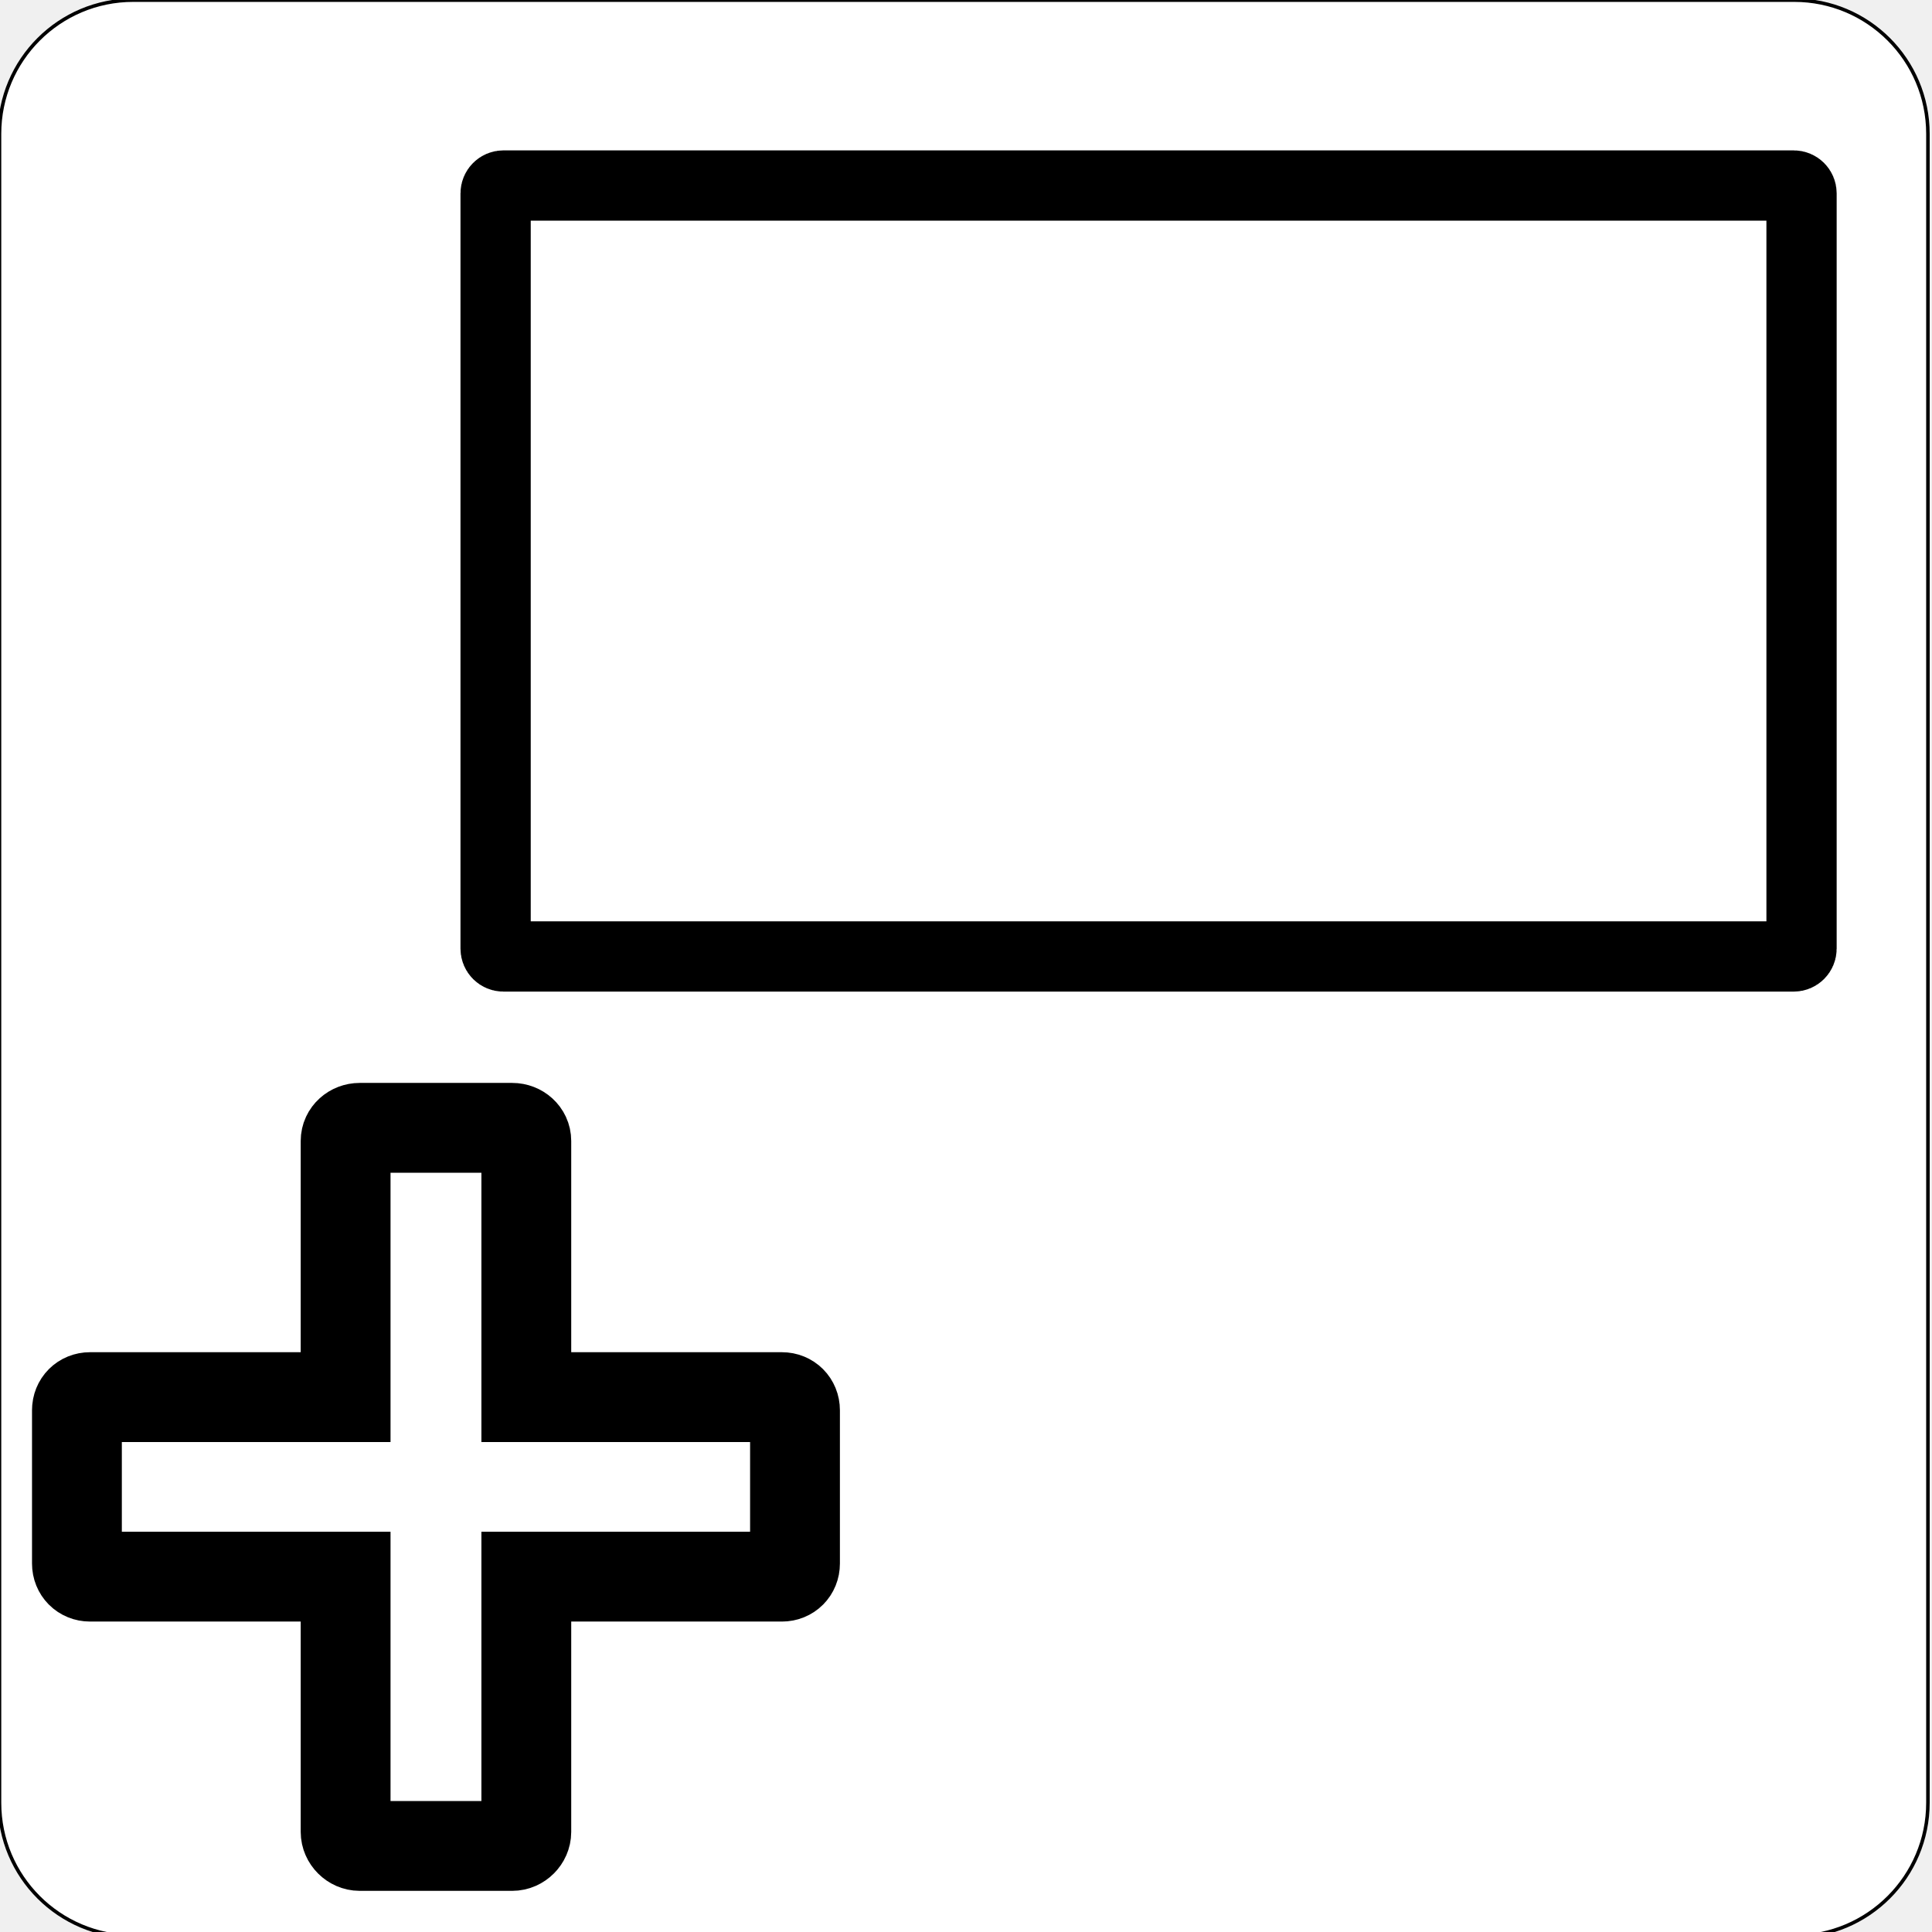
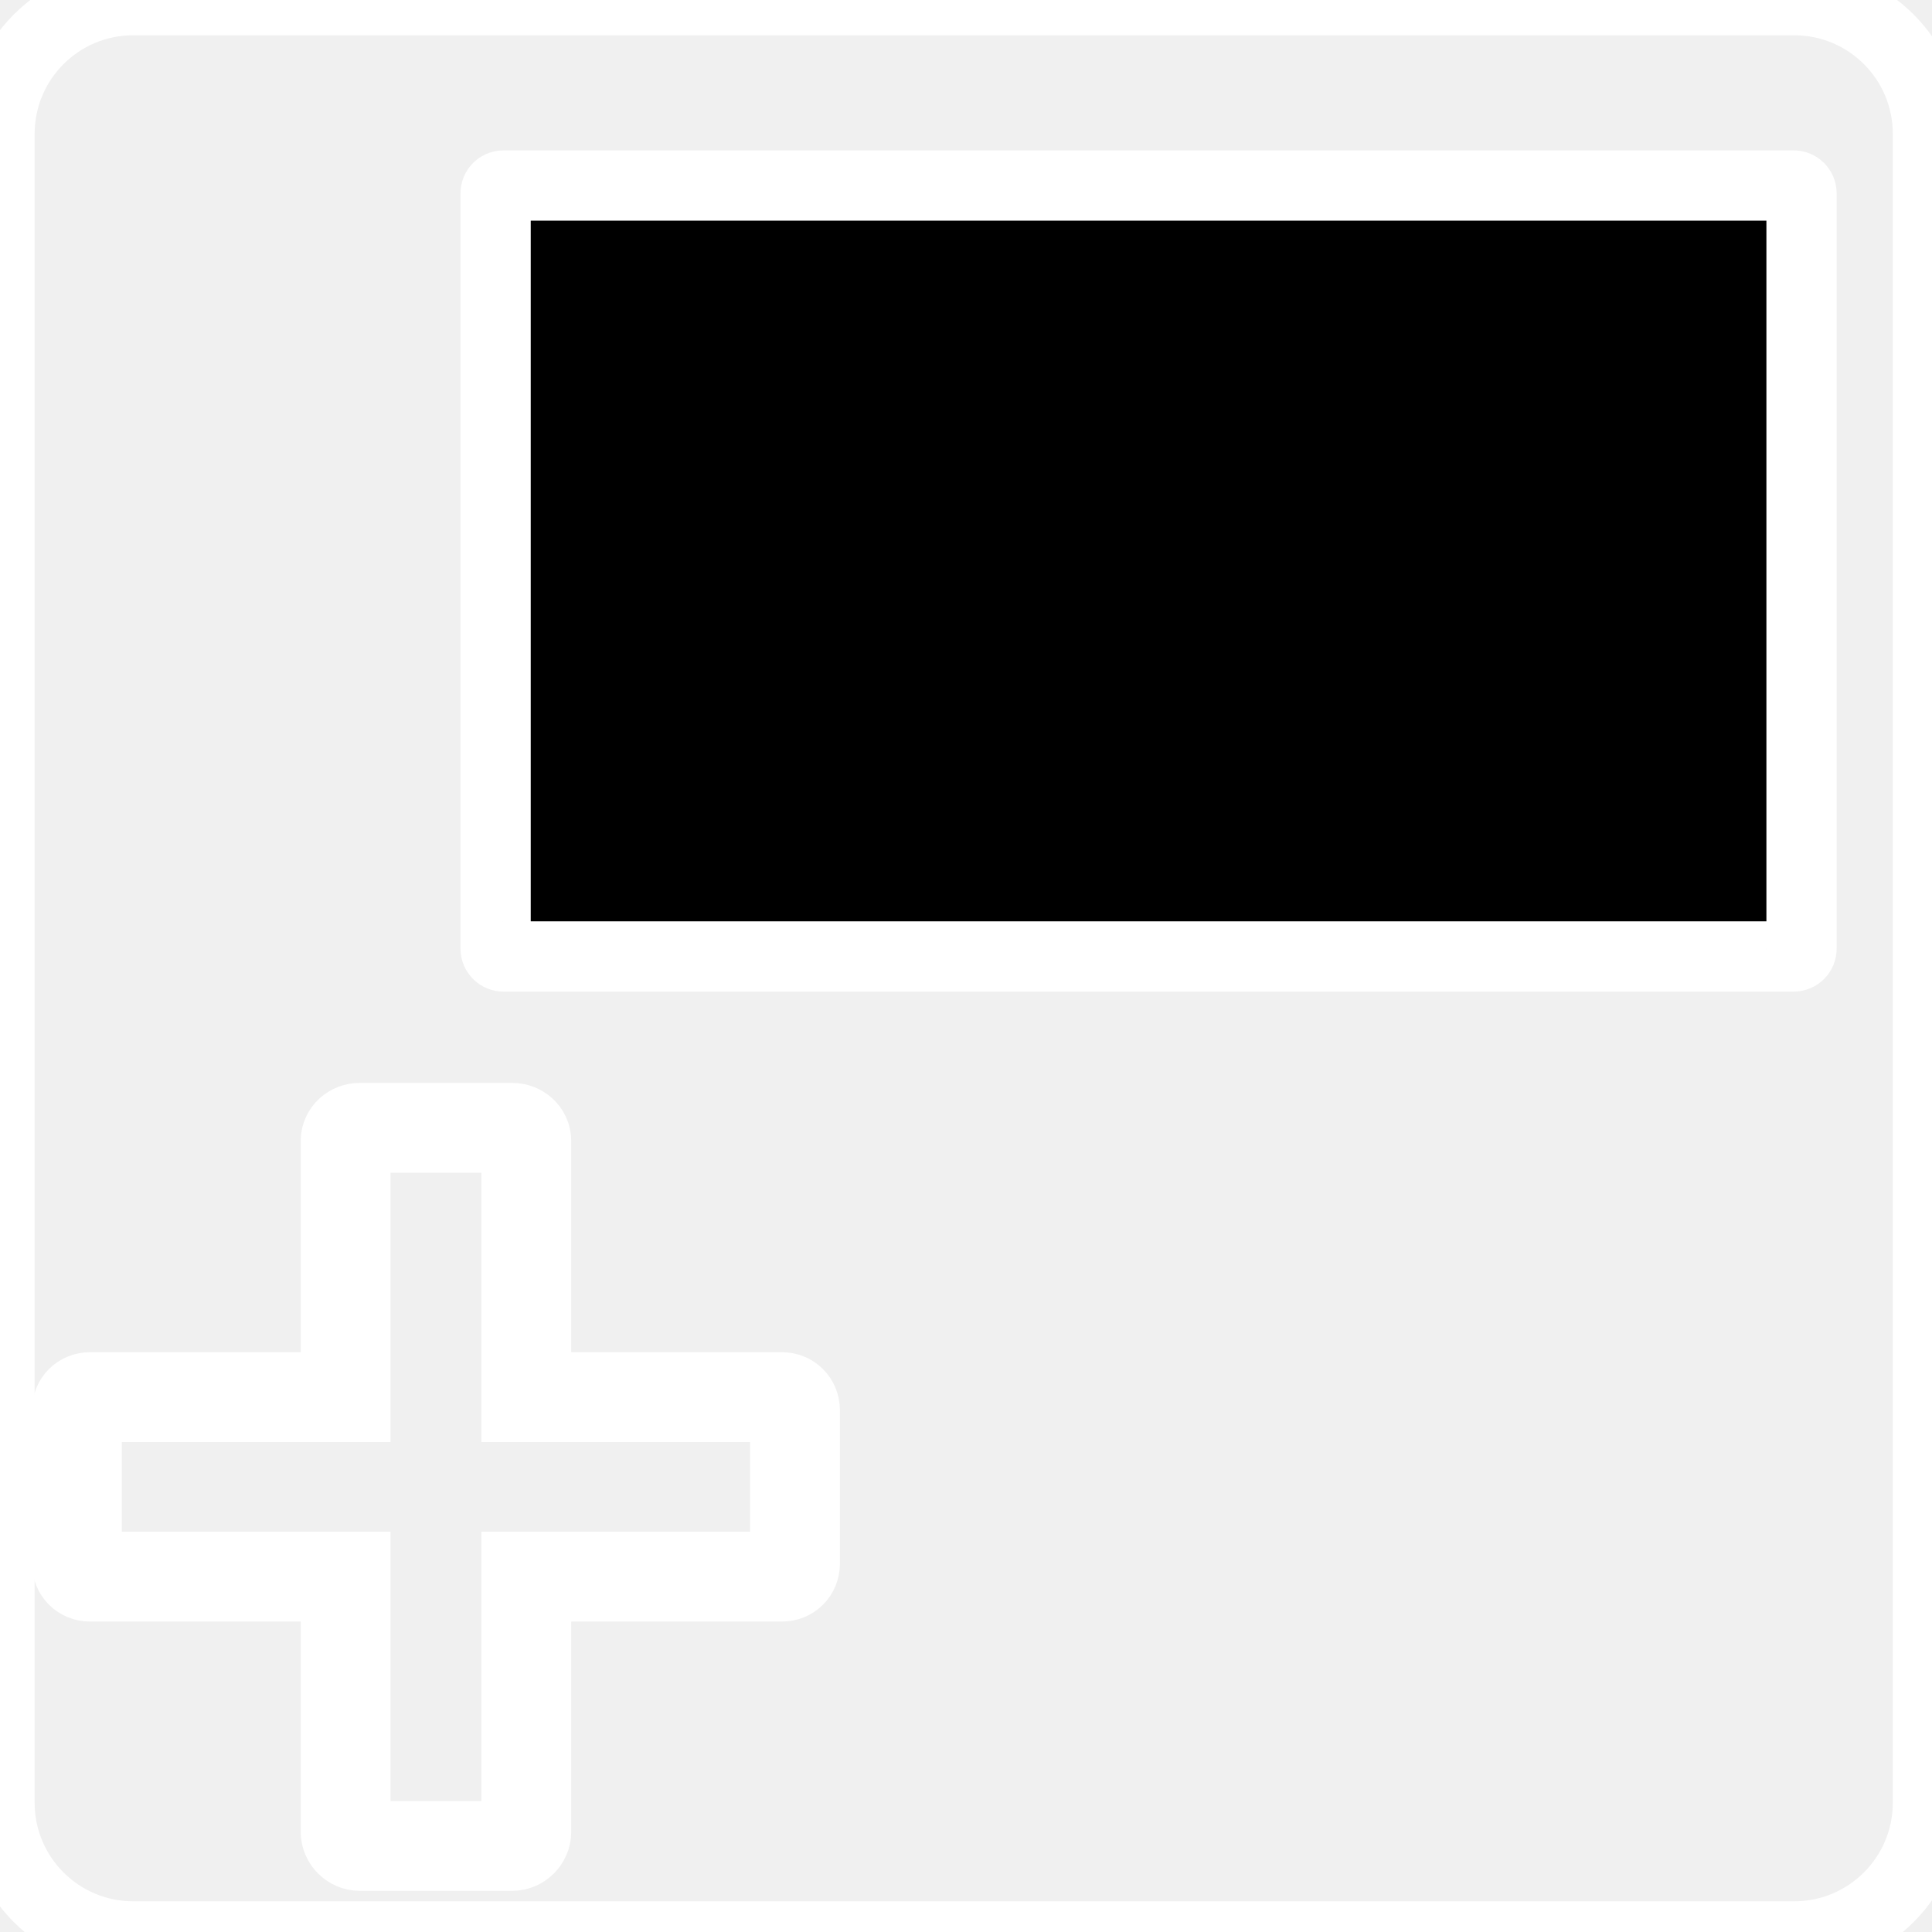
<svg xmlns="http://www.w3.org/2000/svg" version="1.0" width="55" height="55" viewBox="0 0 55 55" id="svg120" xml:space="preserve">
  <defs id="defs133" />
-   <rect style="fill:#ffffff;fill-opacity:1;stroke:#000000;stroke-width:0.1;stroke-linecap:round;stroke-miterlimit:4;stroke-opacity:1;stroke-dasharray:none;stroke-dashoffset:0" id="rect1644" width="54.898" height="55.122" x="-0.014" y="0.004" ry="3.806" />
-   <path style="fill:none;stroke:#000000;stroke-width:2.557;stroke-linecap:round;stroke-miterlimit:4;stroke-opacity:1;stroke-dasharray:none" d="m 10.239,32.107 c -0.214,0 -0.4,0.159 -0.4,0.373 l 0,7.293 -7.276,0 c -0.214,0 -0.373,0.159 -0.373,0.373 l 0,4.365 c 0,0.213 0.16,0.373 0.373,0.373 l 7.276,0 0,7.267 c 0,0.213 0.186,0.399 0.4,0.399 l 4.344,0 c 0.214,0 0.4,-0.186 0.4,-0.399 l 0,-7.267 7.276,0 c 0.214,0 0.373,-0.159 0.373,-0.373 l 0,-4.365 c 0,-0.213 -0.16,-0.373 -0.373,-0.373 l -7.276,0 0,-7.293 c 0,-0.213 -0.186,-0.373 -0.4,-0.373 l -4.344,0 z" id="rect1054" />
-   <rect style="fill:#ffffff;fill-opacity:1;stroke:#000000;stroke-width:2;stroke-linecap:square;stroke-miterlimit:4;stroke-opacity:1;stroke-dasharray:none;stroke-dashoffset:0" id="rect1700" width="37.177" height="21.948" x="14.109" y="5.281" ry="0.223" />
+   <rect style="fill:none;fill-opacity:1;stroke:#ffffff;stroke-width:2;stroke-linecap:round;stroke-miterlimit:4;stroke-opacity:1;stroke-dasharray:none;stroke-dashoffset:0" id="rect1644" width="54.898" height="55.122" x="-0.014" y="0.004" ry="3.806" />
+   <path style="fill:none;stroke:#ffffff;stroke-width:2.557;stroke-linecap:round;stroke-miterlimit:4;stroke-opacity:1;stroke-dasharray:none" d="m 10.239,32.107 c -0.214,0 -0.4,0.159 -0.4,0.373 l 0,7.293 -7.276,0 c -0.214,0 -0.373,0.159 -0.373,0.373 l 0,4.365 c 0,0.213 0.16,0.373 0.373,0.373 l 7.276,0 0,7.267 c 0,0.213 0.186,0.399 0.4,0.399 l 4.344,0 c 0.214,0 0.4,-0.186 0.4,-0.399 l 0,-7.267 7.276,0 c 0.214,0 0.373,-0.159 0.373,-0.373 l 0,-4.365 c 0,-0.213 -0.16,-0.373 -0.373,-0.373 l -7.276,0 0,-7.293 c 0,-0.213 -0.186,-0.373 -0.4,-0.373 l -4.344,0 z" id="rect1054" />
+   <rect style="fill:#none;fill-opacity:1;stroke:#ffffff;stroke-width:2;stroke-linecap:square;stroke-miterlimit:4;stroke-opacity:1;stroke-dasharray:none;stroke-dashoffset:0" id="rect1700" width="37.177" height="21.948" x="14.109" y="5.281" ry="0.223" />
</svg>
